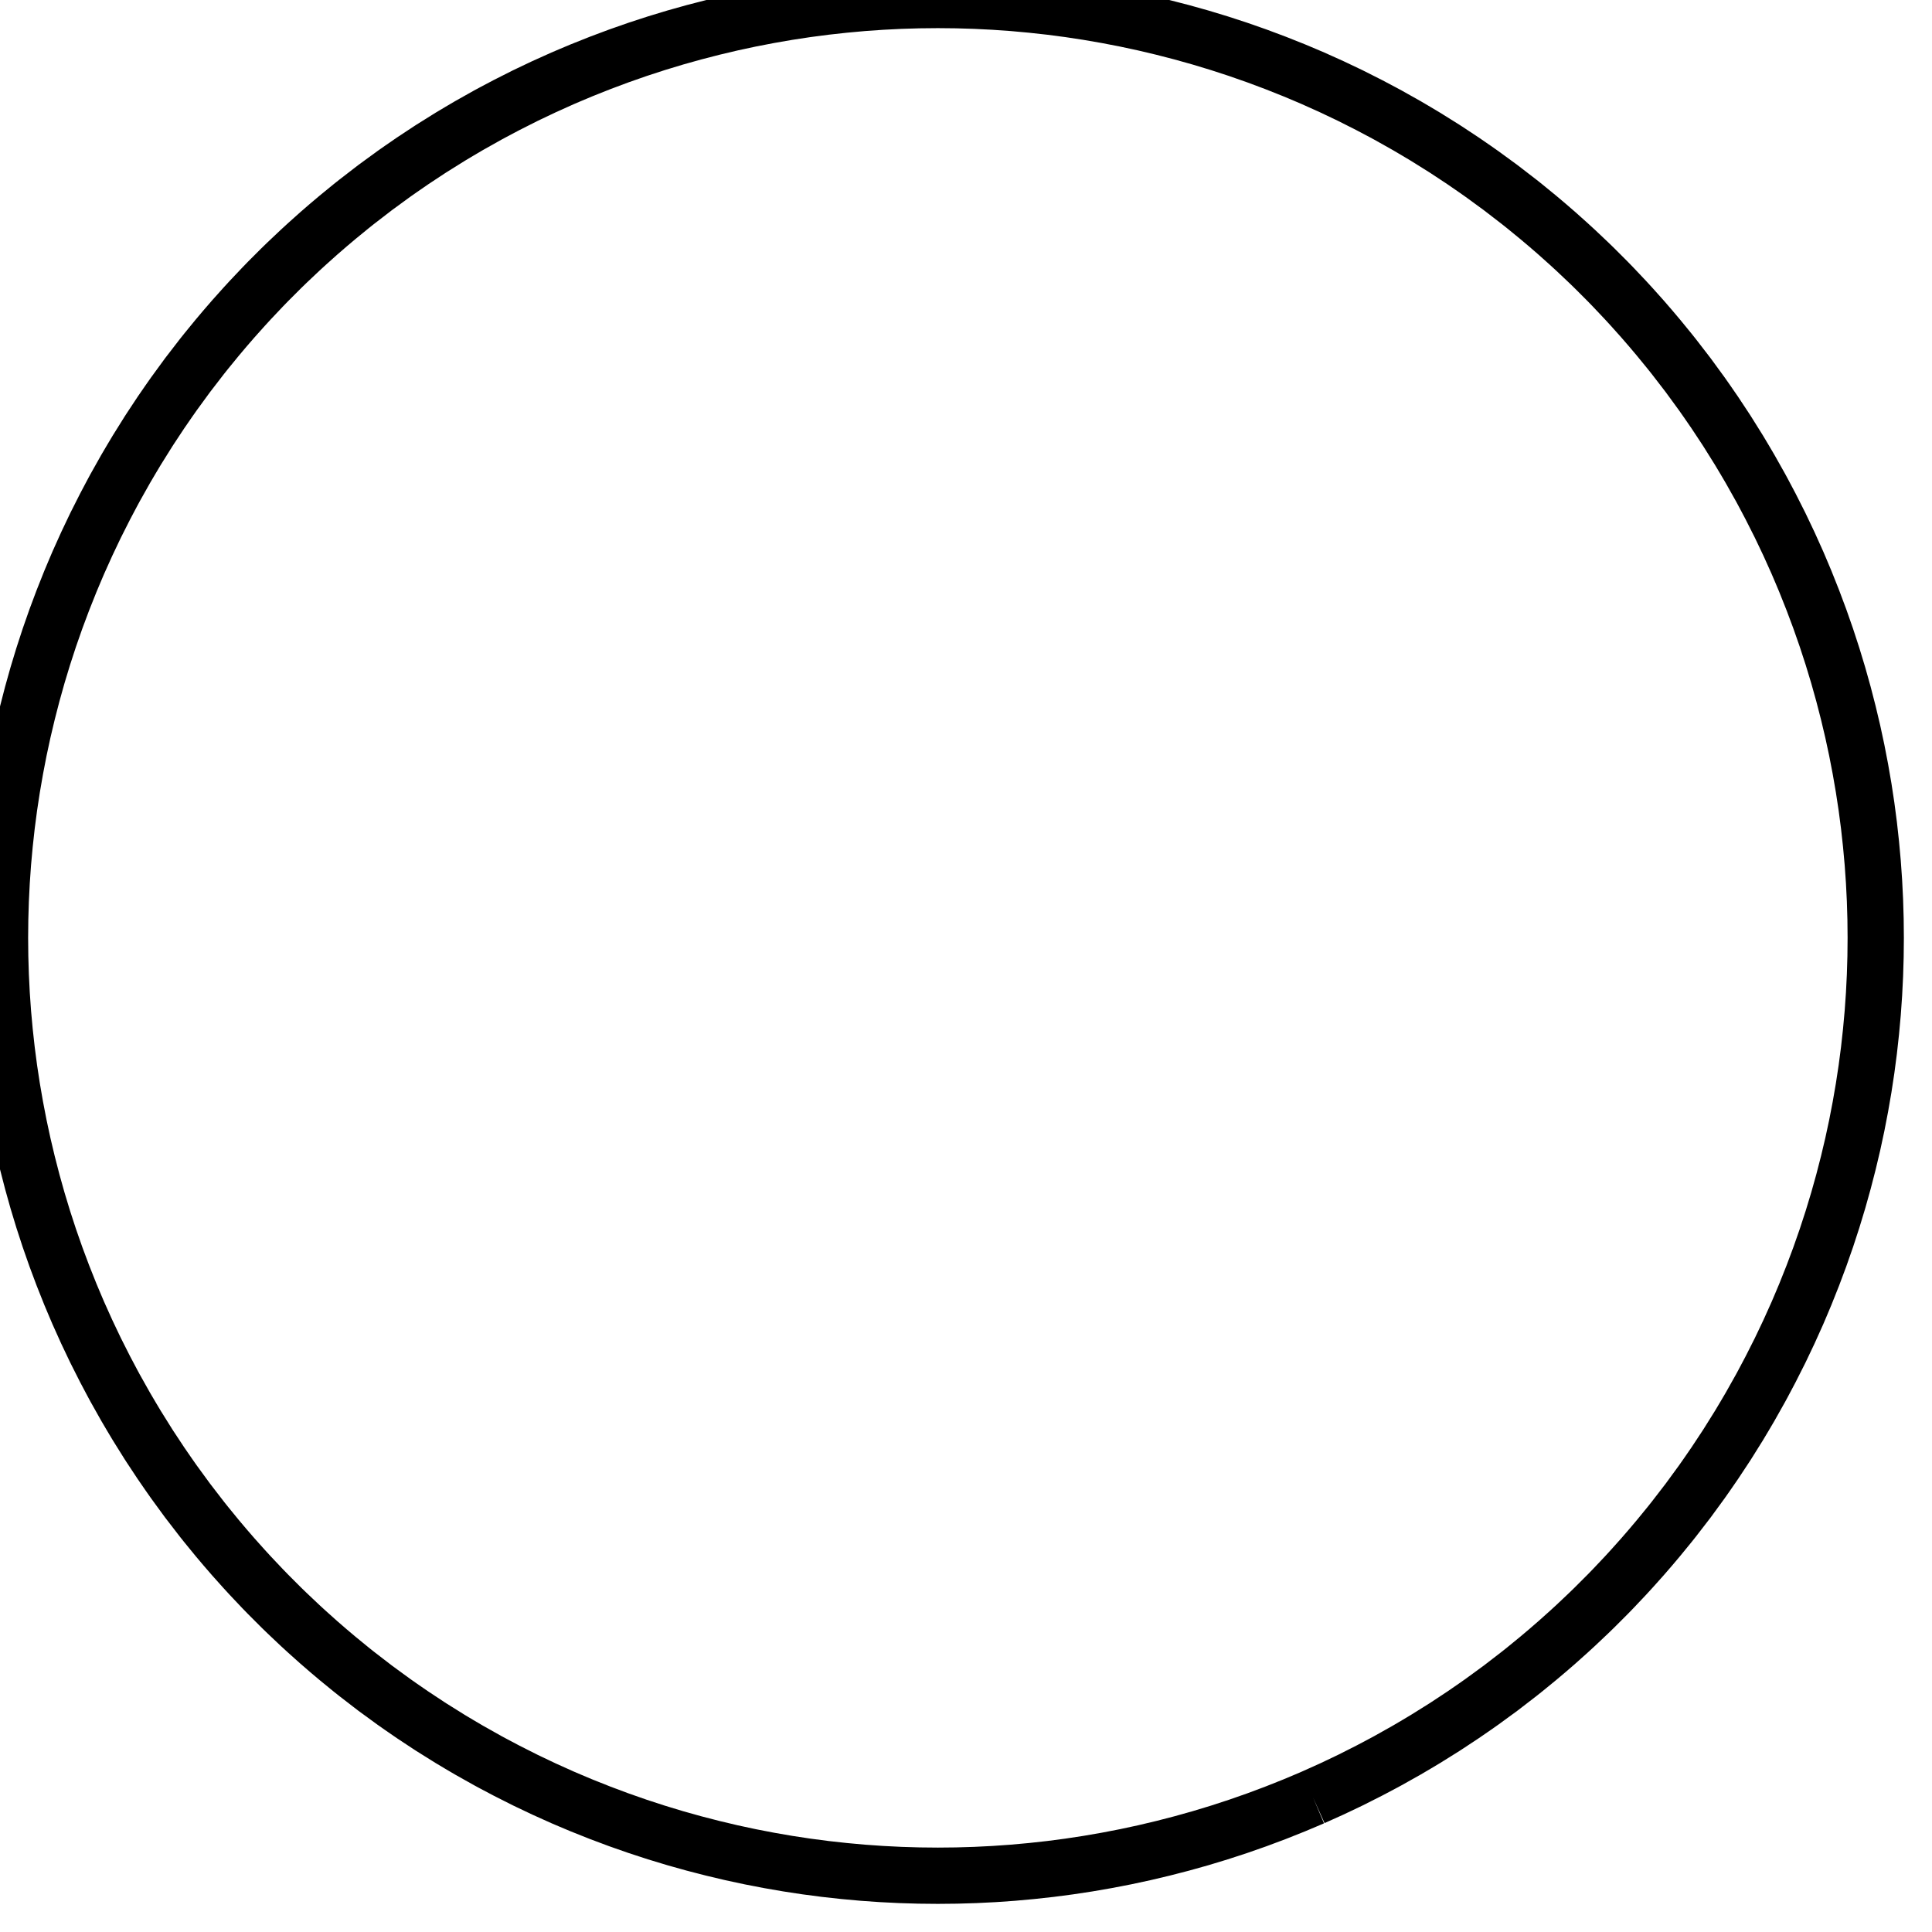
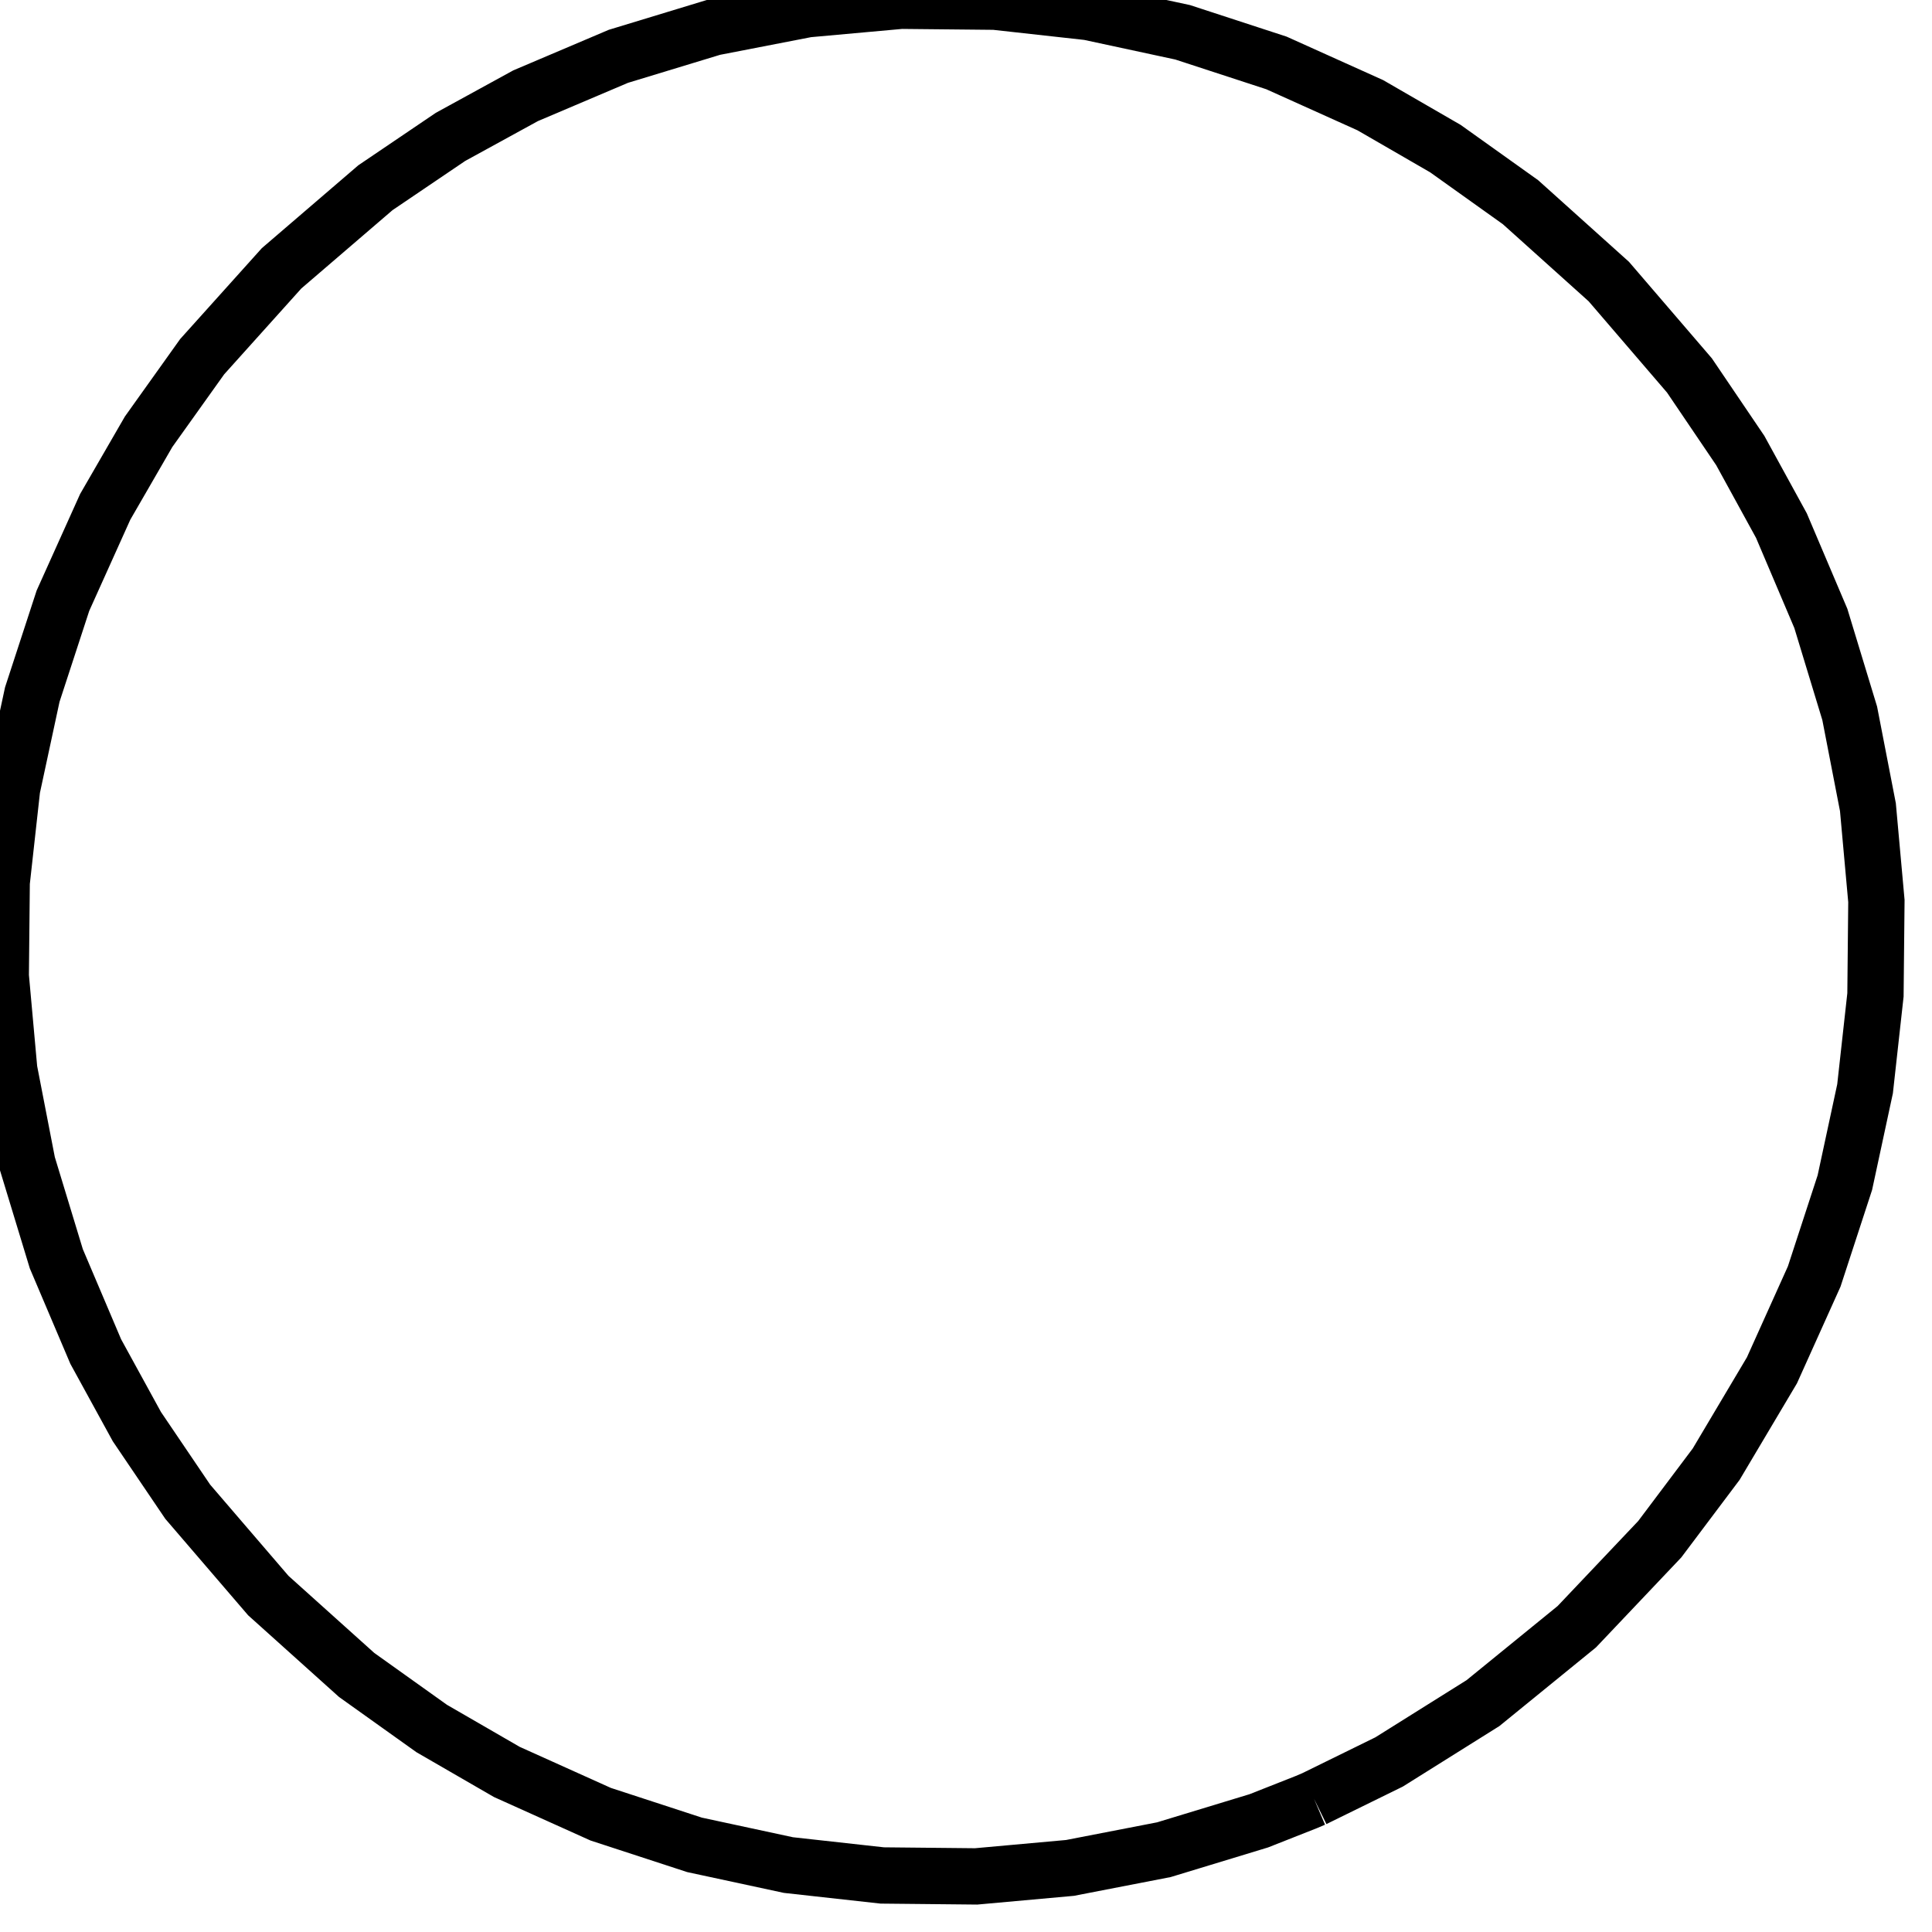
<svg xmlns="http://www.w3.org/2000/svg">
-   <path d="M70,95.826 L71,95.376 L71.791,95 L72,94.9 L73,94.395 L73.746,94 L74,93.863 L75,93.301 L75.511,93 L76,92.708 L77,92.083 L77.128,92 L78,91.424 L78.615,91 L79,90.73 L80,90 L81,89.229 L81.287,89 L82,88.417 L82.494,88 L83,87.562 L83.628,87 L84,86.659 L84.697,86 L85,85.706 L85.706,85 L86,84.697 L86.659,84 L87,83.628 L87.562,83 L88,82.494 L88.417,82 L89,81.287 L89.229,81 L90,80 L90.73,79 L91,78.615 L91.424,78 L92,77.128 L92.083,77 L92.708,76 L93,75.511 L93.301,75 L93.863,74 L94,73.746 L94.395,73 L94.9,72 L95,71.791 L95.376,71 L95.826,70 L96,69.591 L96.249,69 L96.647,68 L97,67.057 L97.021,67 L97.371,66 L97.697,65 L98,64 L98.28,63 L98.538,62 L98.775,61 L98.99,60 L99,59.947 L99.183,59 L99.356,58 L99.508,57 L99.639,56 L99.749,55 L99.84,54 L99.91,53 L99.96,52 L99.99,51 L100,50 L99.99,49 L99.96,48 L99.91,47 L99.84,46 L99.749,45 L99.639,44 L99.508,43 L99.356,42 L99.183,41 L99,40.053 L98.99,40 L98.775,39 L98.538,38 L98.28,37 L98,36 L97.697,35 L97.371,34 L97.021,33 L97,32.943 L96.647,32 L96.249,31 L96,30.409 L95.826,30 L95.376,29 L95,28.209 L94.9,28 L94.395,27 L94,26.254 L93.863,26 L93.301,25 L93,24.489 L92.708,24 L92.083,23 L92,22.872 L91.424,22 L91,21.385 L90.73,21 L90,20 L89.229,19 L89,18.713 L88.417,18 L88,17.506 L87.562,17 L87,16.372 L86.659,16 L86,15.303 L85.706,15 L85,14.294 L84.697,14 L84,13.341 L83.628,13 L83,12.438 L82.494,12 L82,11.583 L81.287,11 L81,10.771 L80,10 L79,9.27 L78.615,9 L78,8.576 L77.128,8 L77,7.917 L76,7.292 L75.511,7 L75,6.699 L74,6.137 L73.746,6 L73,5.605 L72,5.1 L71.791,5 L71,4.624 L70,4.174 L69.591,4 L69,3.751 L68,3.353 L67.057,3 L67,2.979 L66,2.629 L65,2.303 L64,2 L63,1.72 L62,1.462 L61,1.225 L60,1.01 L59.947,1 L59,0.817 L58,0.644 L57,0.492 L56,0.361 L55,0.251 L54,0.16 L53,0.09 L52,0.04 L51,0.01 L50,0 L49,0.01 L48,0.04 L47,0.09 L46,0.16 L45,0.251 L44,0.361 L43,0.492 L42,0.644 L41,0.817 L40.053,1 L40,1.01 L39,1.225 L38,1.462 L37,1.72 L36,2 L36,2 L35,2.303 L34,2.629 L33,2.979 L32.943,3 L32,3.353 L31,3.751 L30.409,4 L30,4.174 L29,4.624 L28.209,5 L28,5.1 L27,5.605 L26.254,6 L26,6.137 L25,6.699 L24.489,7 L24,7.292 L23,7.917 L22.872,8 L22,8.576 L21.385,9 L21,9.27 L20,10 L20,10 L19,10.771 L18.713,11 L18,11.583 L17.506,12 L17,12.438 L16.372,13 L16,13.341 L15.303,14 L15,14.294 L14.294,15 L14,15.303 L13.341,16 L13,16.372 L12.438,17 L12,17.506 L11.583,18 L11,18.713 L10.771,19 L10,20 L10,20 L9.27,21 L9,21.385 L8.576,22 L8,22.872 L7.917,23 L7.292,24 L7,24.489 L6.699,25 L6.137,26 L6,26.254 L5.605,27 L5.1,28 L5,28.209 L4.624,29 L4.174,30 L4,30.409 L3.751,31 L3.353,32 L3,32.943 L2.979,33 L2.629,34 L2.303,35 L2,36 L2,36 L1.72,37 L1.462,38 L1.225,39 L1.01,40 L1,40.053 L0.817,41 L0.644,42 L0.492,43 L0.361,44 L0.251,45 L0.16,46 L0.09,47 L0.04,48 L0.01,49 L0,50 L0.01,51 L0.04,52 L0.09,53 L0.16,54 L0.251,55 L0.361,56 L0.492,57 L0.644,58 L0.817,59 L1,59.947 L1.01,60 L1.225,61 L1.462,62 L1.72,63 L2,64 L2,64 L2.303,65 L2.629,66 L2.979,67 L3,67.057 L3.353,68 L3.751,69 L4,69.591 L4.174,70 L4.624,71 L5,71.791 L5.1,72 L5.605,73 L6,73.746 L6.137,74 L6.699,75 L7,75.511 L7.292,76 L7.917,77 L8,77.128 L8.576,78 L9,78.615 L9.27,79 L10,80 L10,80 L10.771,81 L11,81.287 L11.583,82 L12,82.494 L12.438,83 L13,83.628 L13.341,84 L14,84.697 L14.294,85 L15,85.706 L15.303,86 L16,86.659 L16.372,87 L17,87.562 L17.506,88 L18,88.417 L18.713,89 L19,89.229 L20,90 L20,90 L21,90.73 L21.385,91 L22,91.424 L22.872,92 L23,92.083 L24,92.708 L24.489,93 L25,93.301 L26,93.863 L26.254,94 L27,94.395 L28,94.9 L28.209,95 L29,95.376 L30,95.826 L30.409,96 L31,96.249 L32,96.647 L32.943,97 L33,97.021 L34,97.371 L35,97.697 L36,98 L36,98 L37,98.28 L38,98.538 L39,98.775 L40,98.99 L40.053,99 L41,99.183 L42,99.356 L43,99.508 L44,99.639 L45,99.749 L46,99.84 L47,99.91 L48,99.96 L49,99.99 L50,100 L51,99.99 L52,99.96 L53,99.91 L54,99.84 L55,99.749 L56,99.639 L57,99.508 L58,99.356 L59,99.183 L59.947,99 L60,98.99 L61,98.775 L62,98.538 L63,98.28 L64,98 L65,97.697 L66,97.371 L67,97.021 L67.057,97 L68,96.647 L69,96.249 L69.591,96 L70,95.826" fill="none" stroke="black" stroke-width="3" />
+   <path d="M70,95.826 L74,93.863 L79,90.73 L84,86.659 L88.417,82 L91.424,78 L94.395,73 L96.647,68 L98.28,63 L99.356,58 L99.91,53 L99.96,48 L99.508,43 L98.538,38 L97,32.943 L94.9,28 L92.708,24 L90,20 L85.706,15 L81,10.771 L77,7.917 L73,5.605 L68,3.353 L63,1.72 L58,0.644 L53,0.09 L48,0.04 L43,0.492 L38,1.462 L32.943,3 L28,5.1 L24,7.292 L20,10 L15,14.294 L10.771,19 L7.917,23 L5.605,27 L3.353,32 L1.72,37 L0.644,42 L0.09,47 L0.04,52 L0.492,57 L1.462,62 L3,67.057 L5.1,72 L7.292,76 L10,80 L14.294,85 L19,89.229 L23,92.083 L27,94.395 L32,96.647 L37,98.28 L42,99.356 L47,99.91 L52,99.96 L57,99.508 L62,98.538 L67.057,97 L69.591,96 L70,95.826" fill="none" stroke="black" stroke-width="3" />
</svg>
